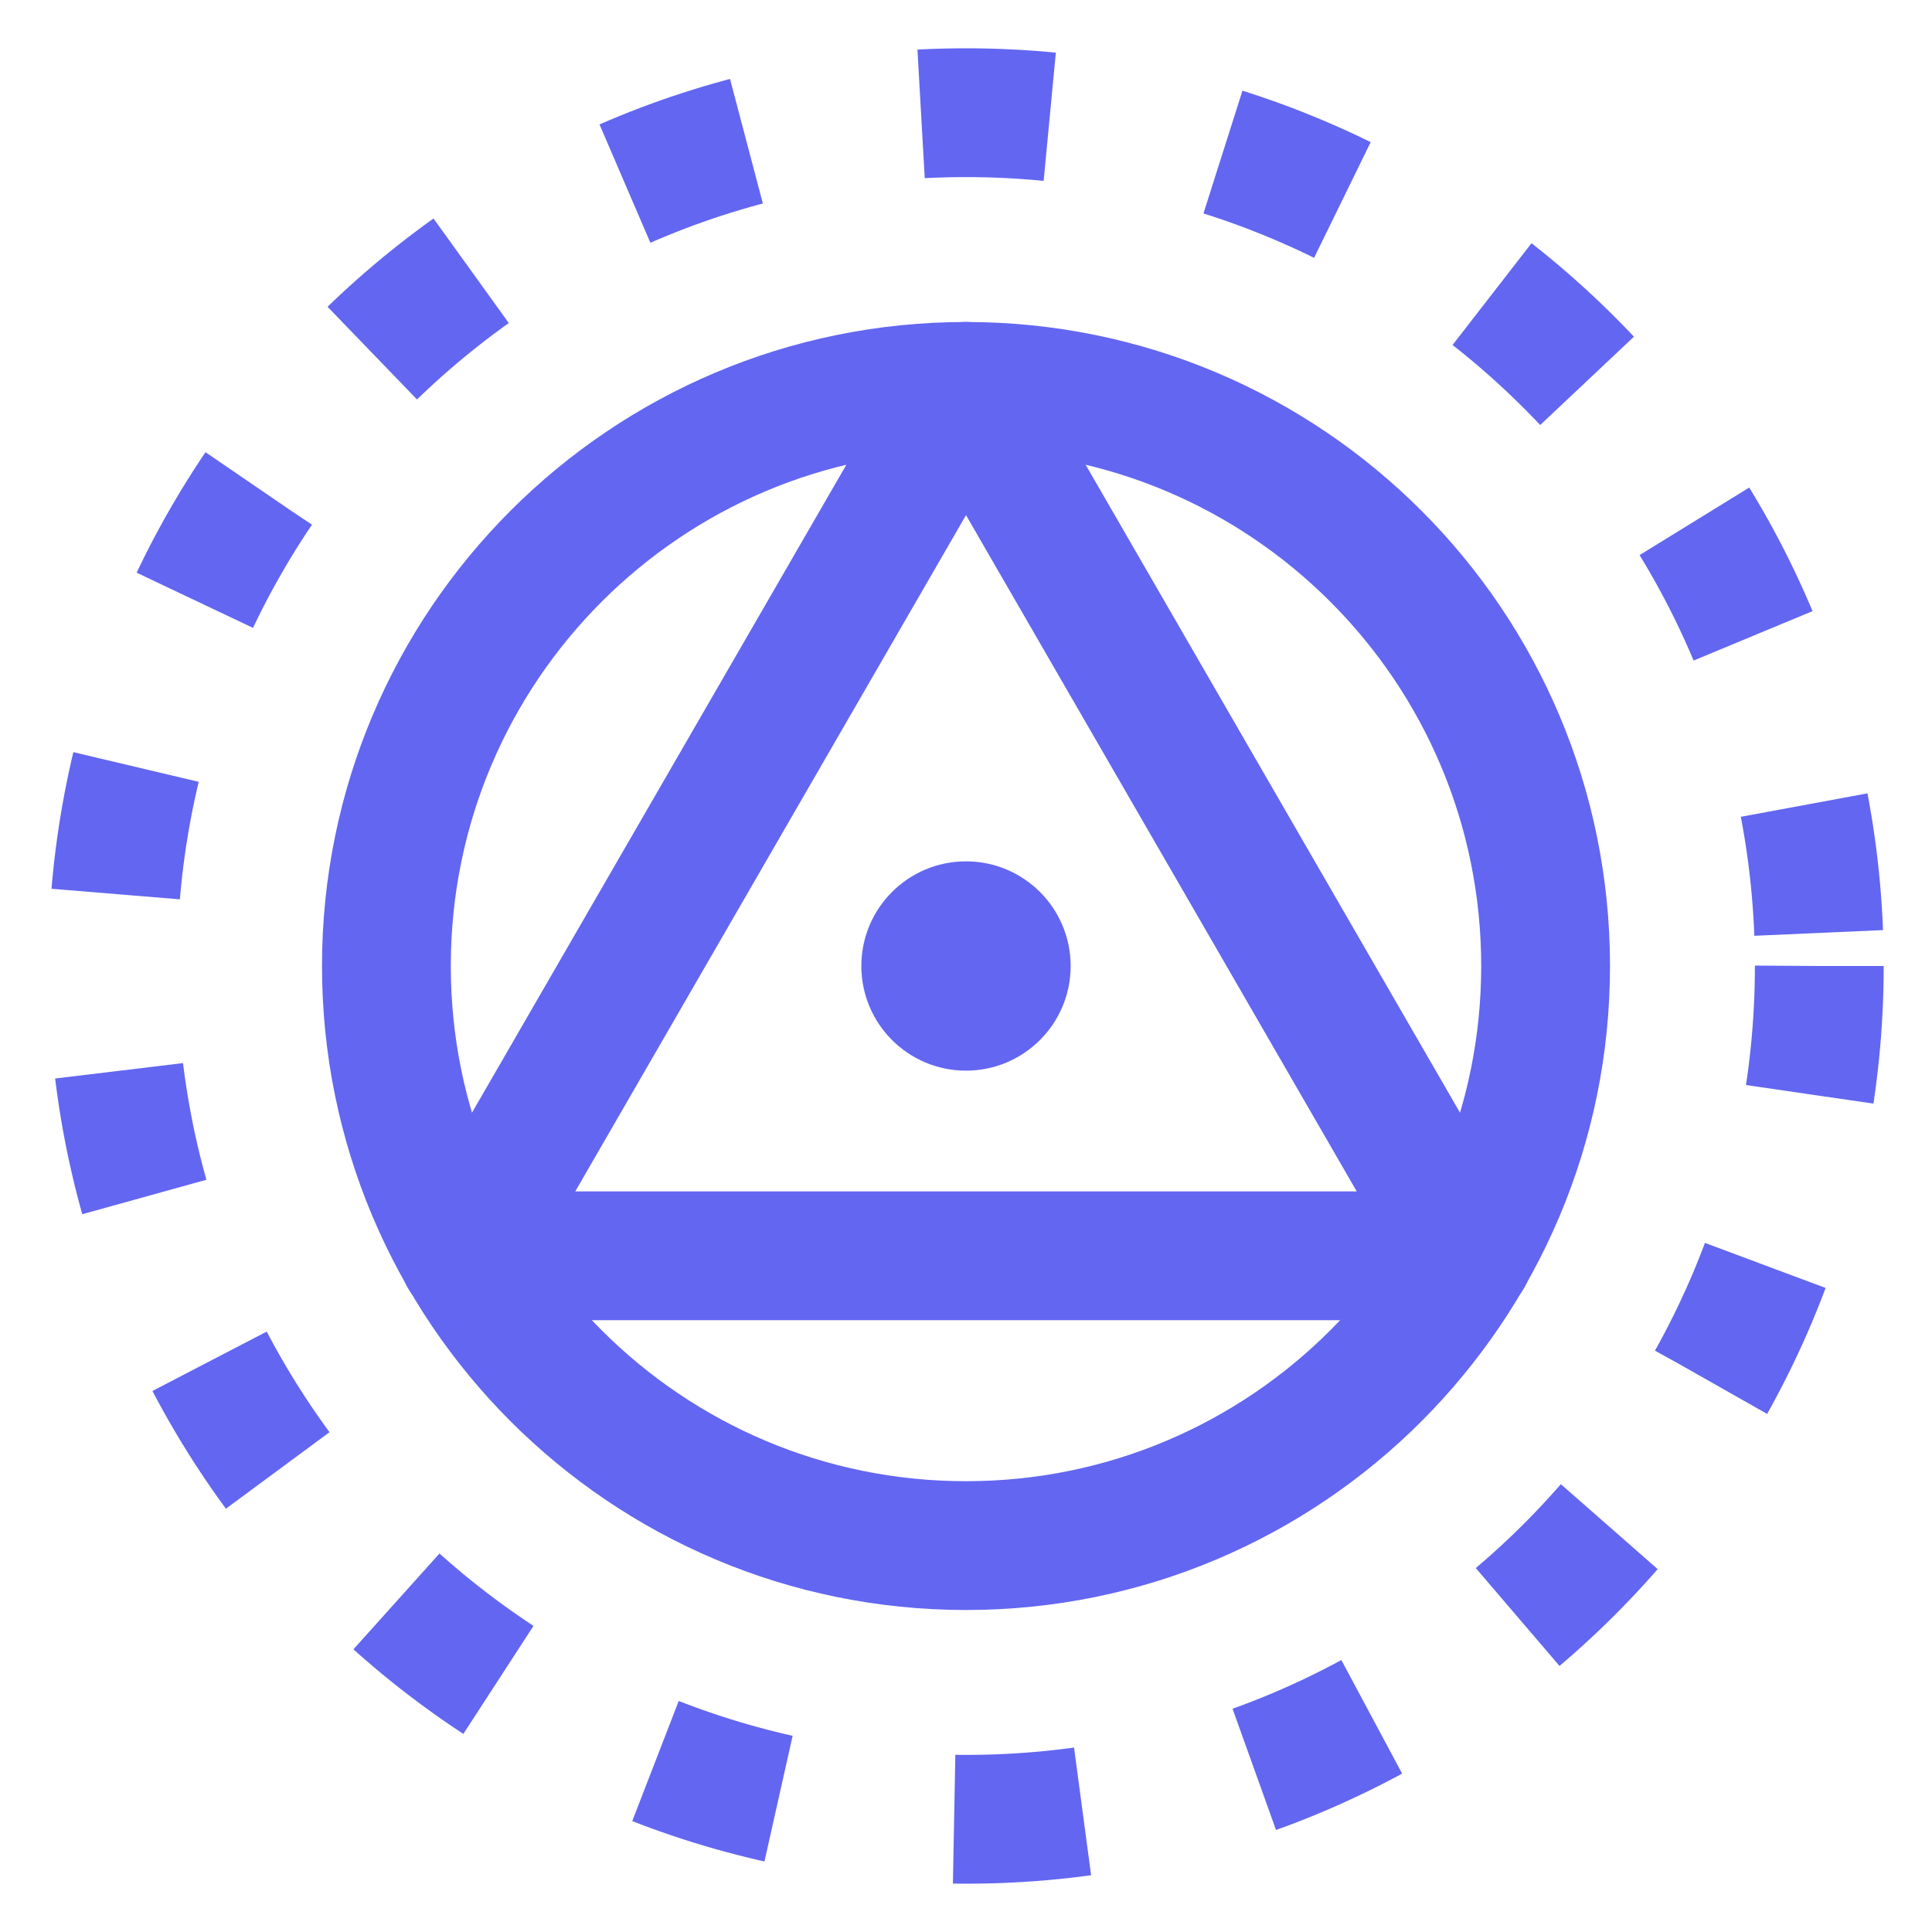
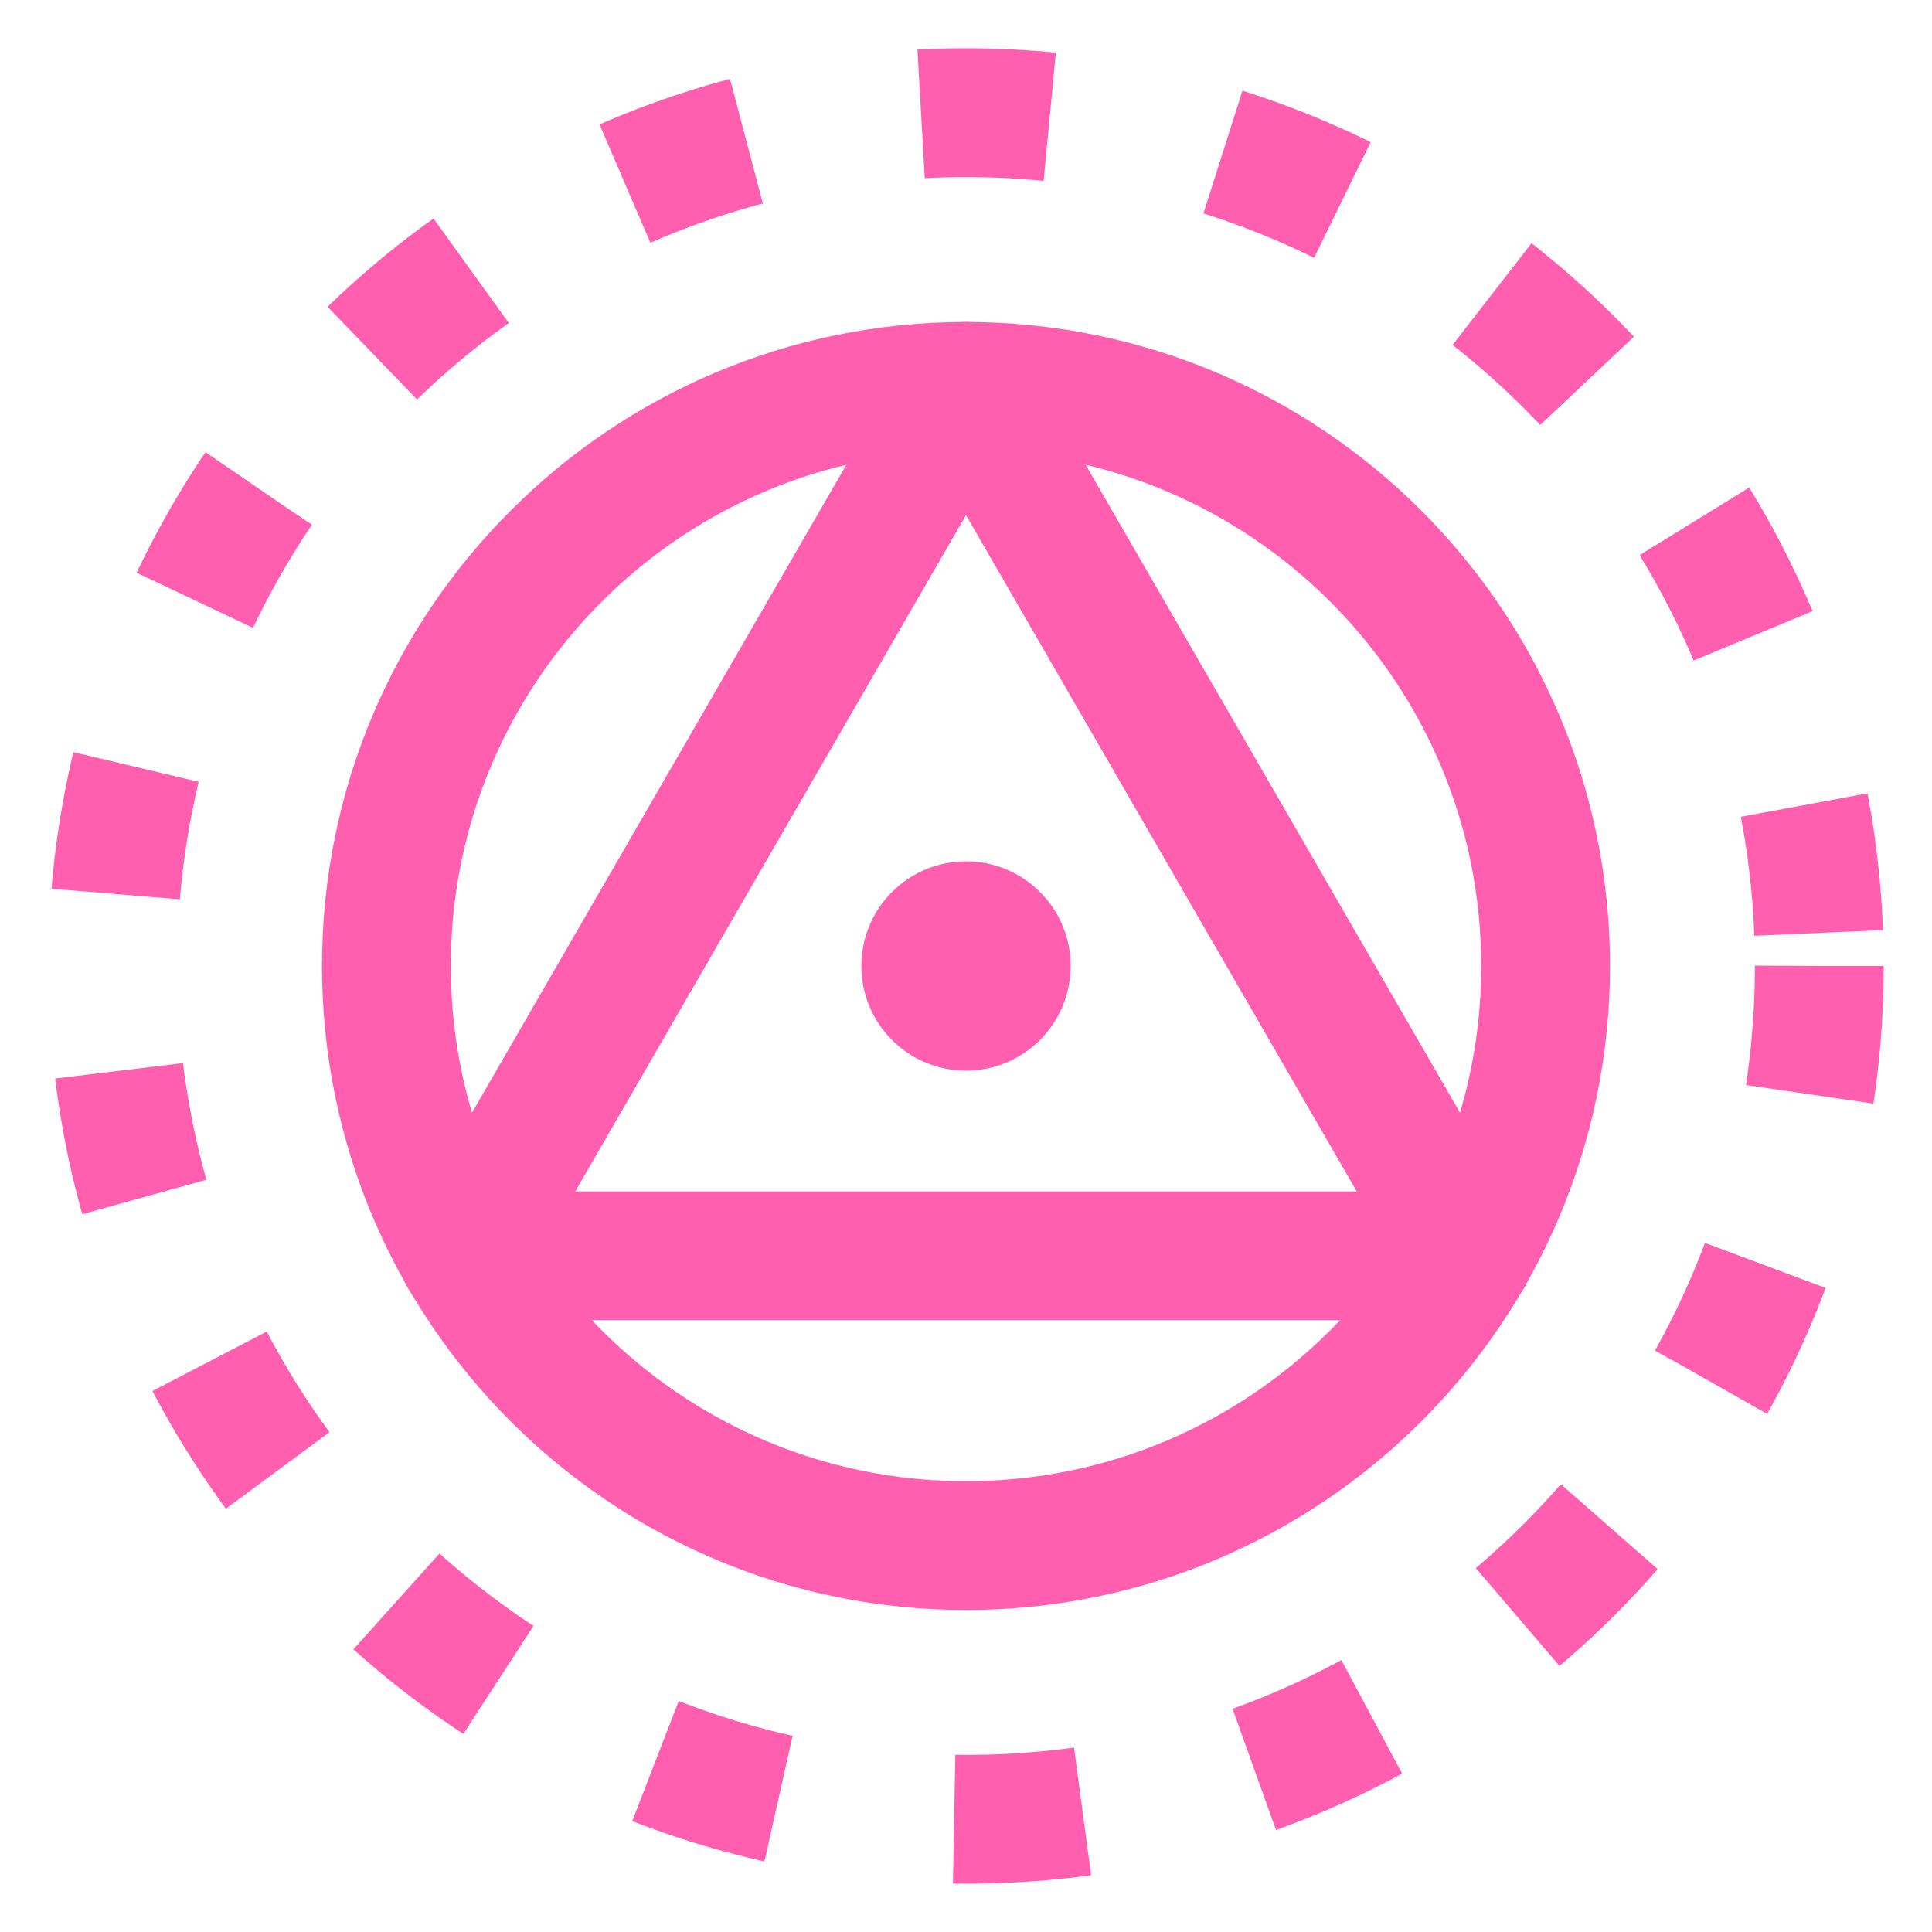
- <svg xmlns="http://www.w3.org/2000/svg" viewBox="0 0 24 24" fill="none" stroke="#6366f1" stroke-width="1.6" stroke-linejoin="round">
+ <svg xmlns="http://www.w3.org/2000/svg" viewBox="0 0 24 24" fill="none" stroke="#ff5fae" stroke-width="1.6" stroke-linejoin="round">
  <circle cx="12" cy="12" r="10.6" stroke-dasharray="1.6 2.2" />
  <circle cx="12" cy="12" r="7.2" />
  <path d="M12 4.8 18.24 15.6H5.76Z" />
-   <circle cx="12" cy="12" r="1.3" fill="#6366f1" stroke="none" />
+   <circle cx="12" cy="12" r="1.3" fill="#ff5fae" stroke="none" />
</svg>
